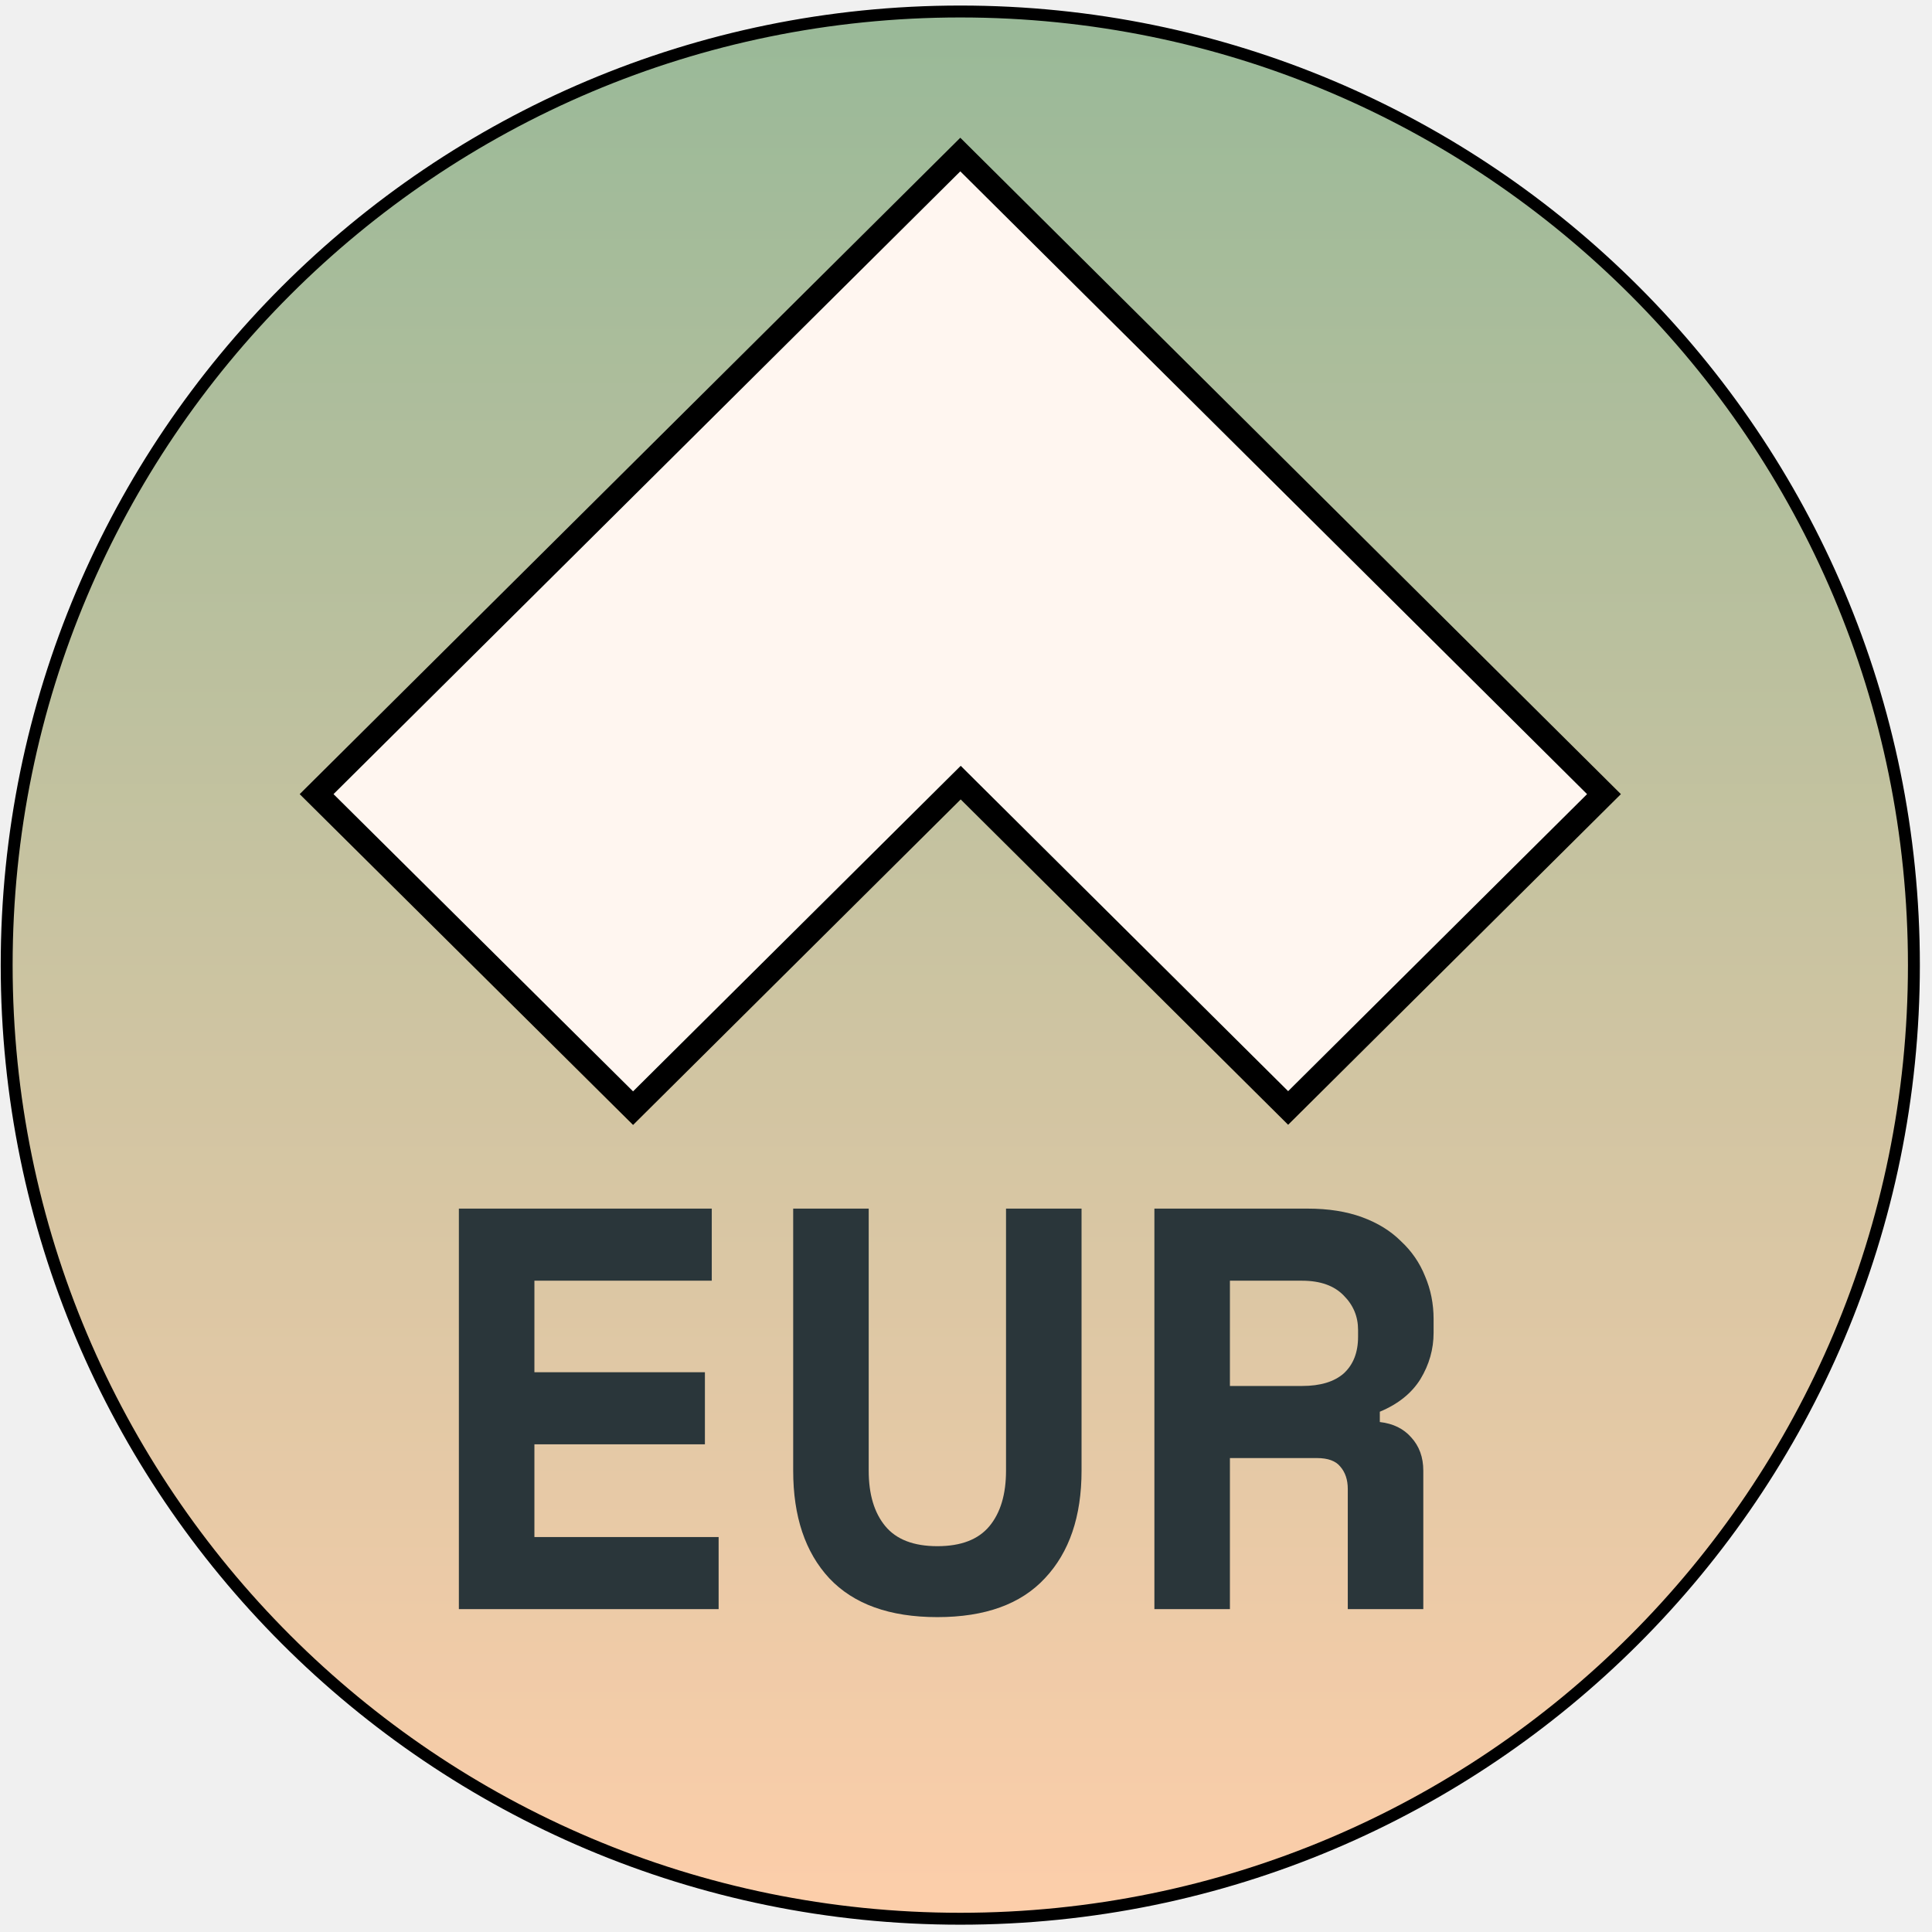
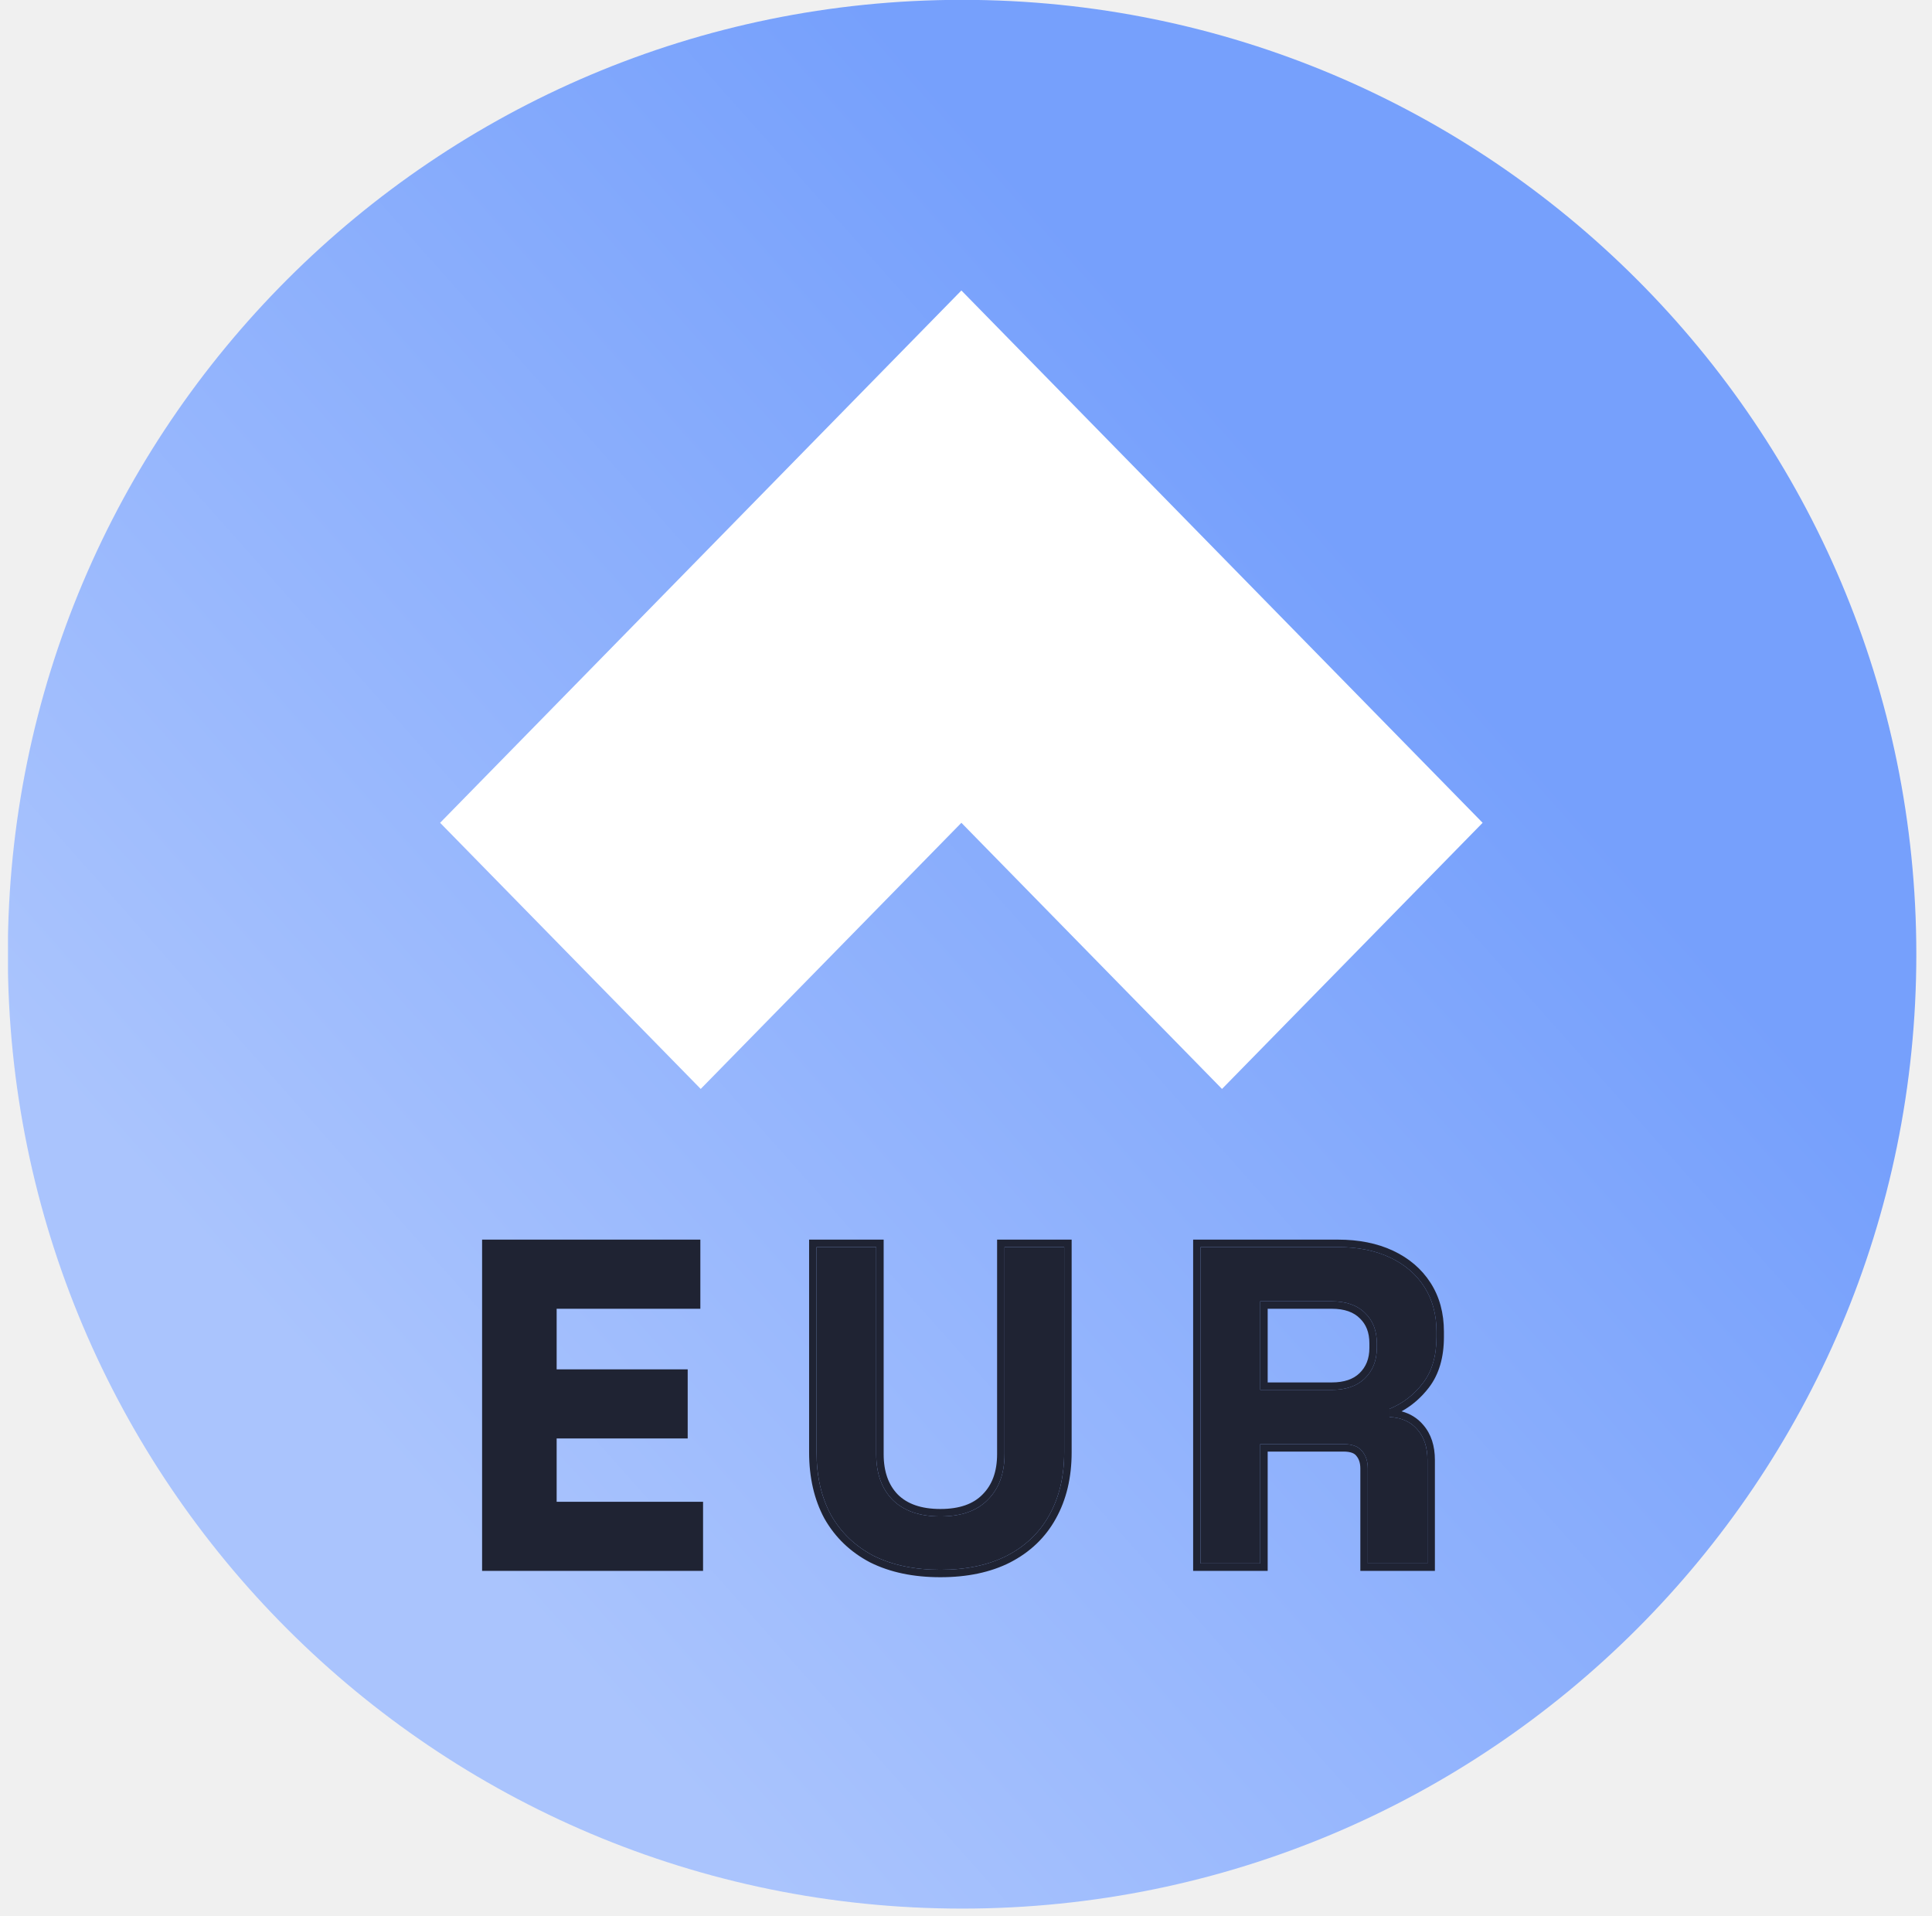
- <svg xmlns="http://www.w3.org/2000/svg" width="156" height="156" viewBox="0 0 156 156" fill="none">
-   <path d="M77.539 154.929C120.065 154.929 154.539 120.455 154.539 77.929C154.539 35.403 120.065 0.929 77.539 0.929C35.013 0.929 0.539 35.403 0.539 77.929C0.539 120.455 35.013 154.929 77.539 154.929Z" fill="url(#paint0_linear_1510_35042)" stroke="black" stroke-width="0.962" />
-   <path d="M25.564 64.122L77.54 12.479L129.514 64.122L104.011 89.463L78.039 63.657L77.573 63.193L77.105 63.657L51.117 89.479L25.564 64.122Z" fill="#FFF6F0" stroke="black" stroke-width="1.925" />
-   <path d="M37.052 97.59H57.472V103.411H43.151V110.802H56.918V116.623H43.151V124.108H58.026V129.929H37.052V97.59ZM87.33 97.59V118.749C87.33 122.444 86.345 125.34 84.374 127.434C82.433 129.528 79.538 130.575 75.688 130.575C71.838 130.575 68.928 129.528 66.957 127.434C65.016 125.34 64.046 122.444 64.046 118.749V97.59H70.144V118.749C70.144 120.658 70.591 122.152 71.484 123.23C72.377 124.308 73.779 124.847 75.688 124.847C77.598 124.847 78.999 124.308 79.892 123.23C80.785 122.152 81.232 120.658 81.232 118.749V97.59H87.33ZM114.925 129.929H108.827V120.227C108.827 119.488 108.626 118.887 108.226 118.425C107.856 117.963 107.225 117.732 106.332 117.732H99.31V129.929H93.212V97.59H105.593C107.256 97.59 108.719 97.821 109.982 98.283C111.244 98.745 112.291 99.391 113.123 100.223C113.985 101.024 114.632 101.963 115.063 103.041C115.525 104.119 115.756 105.274 115.756 106.506V107.615C115.756 108.939 115.402 110.186 114.694 111.357C113.985 112.496 112.892 113.374 111.414 113.99V114.822C112.492 114.945 113.339 115.361 113.955 116.069C114.601 116.777 114.925 117.671 114.925 118.749V129.929ZM99.31 111.911H105.131C106.609 111.911 107.733 111.572 108.503 110.895C109.273 110.186 109.658 109.201 109.658 107.938V107.384C109.658 106.306 109.273 105.382 108.503 104.612C107.733 103.811 106.609 103.411 105.131 103.411H99.31V111.911Z" fill="#2A363A" />
+ <svg xmlns="http://www.w3.org/2000/svg" width="116" height="115" viewBox="0 0 116 115" fill="none">
+   <g clip-path="url(#clip0_6664_290608)">
+     <circle cx="57.764" cy="57.286" r="57.295" fill="url(#paint0_linear_6664_290608)" />
+     <path d="M89.019 49.396L57.723 17.439L26.425 49.396L42.072 65.373L57.723 49.396L73.371 65.373L89.019 49.396Z" fill="white" />
+     <path d="M56.462 94.24C54.906 94.24 53.568 93.96 52.446 93.399C51.343 92.82 50.493 92.006 49.896 90.957C49.317 89.89 49.027 88.633 49.027 87.186V74.867H52.609V87.294C52.609 88.452 52.935 89.365 53.586 90.034C54.255 90.704 55.214 91.038 56.462 91.038C57.71 91.038 58.66 90.704 59.311 90.034C59.98 89.365 60.315 88.452 60.315 87.294V74.867H63.896V87.186C63.896 88.633 63.598 89.89 63.001 90.957C62.422 92.006 61.572 92.82 60.45 93.399C59.347 93.96 58.017 94.24 56.462 94.24Z" fill="#1F2333" />
+     <path d="M72.085 93.86V74.867H80.333C81.527 74.867 82.567 75.075 83.454 75.491C84.34 75.907 85.028 76.495 85.516 77.255C86.004 78.014 86.249 78.91 86.249 79.941V80.266C86.249 81.406 85.977 82.329 85.434 83.034C84.892 83.74 84.222 84.255 83.427 84.581V85.069C84.15 85.105 84.711 85.359 85.109 85.829C85.507 86.281 85.706 86.887 85.706 87.647V93.86H82.124V88.162C82.124 87.728 82.007 87.375 81.772 87.104C81.554 86.833 81.184 86.697 80.659 86.697H75.666V93.86H72.085ZM75.666 83.441H79.954C80.804 83.441 81.464 83.215 81.934 82.763C82.423 82.292 82.667 81.677 82.667 80.918V80.646C82.667 79.887 82.432 79.281 81.961 78.828C81.491 78.358 80.822 78.123 79.954 78.123H75.666V83.441Z" fill="#1F2333" />
+     <path fill-rule="evenodd" clip-rule="evenodd" d="M28.946 94.307V74.42H42.05V78.57H33.422V82.207H41.29V86.357H33.422V90.157H42.213V94.307H28.946ZM52.242 93.797L52.238 93.795C51.062 93.178 50.148 92.304 49.507 91.178L49.505 91.174L49.502 91.17C48.882 90.026 48.58 88.693 48.58 87.186V74.42H53.056V87.294C53.056 88.363 53.354 89.154 53.904 89.721C54.465 90.28 55.294 90.591 56.462 90.591C57.631 90.591 58.449 90.279 58.99 89.723L58.995 89.718C59.562 89.151 59.867 88.361 59.867 87.294V74.42H64.343V87.186C64.343 88.694 64.032 90.029 63.392 91.174C62.768 92.304 61.851 93.179 60.655 93.796L60.653 93.798C59.473 94.397 58.07 94.687 56.462 94.687C54.853 94.687 53.443 94.397 52.246 93.799L52.242 93.797ZM63.001 90.957C63.598 89.89 63.896 88.633 63.896 87.186V74.867H60.315V87.294C60.315 88.452 59.98 89.365 59.311 90.034C58.66 90.704 57.71 91.038 56.462 91.038C55.214 91.038 54.255 90.704 53.586 90.034C52.935 89.365 52.609 88.452 52.609 87.294V74.867H49.027V87.186C49.027 88.633 49.317 89.89 49.896 90.957C50.493 92.006 51.343 92.82 52.446 93.399C53.568 93.96 54.906 94.24 56.462 94.24C58.017 94.24 59.347 93.96 60.45 93.399C61.572 92.82 62.422 92.006 63.001 90.957ZM71.638 94.307V74.42H80.333C81.579 74.42 82.686 74.637 83.644 75.086C84.599 75.535 85.354 76.177 85.892 77.013C86.433 77.855 86.695 78.837 86.695 79.941V80.266C86.695 81.477 86.406 82.504 85.789 83.307C85.329 83.904 84.783 84.379 84.151 84.729C84.665 84.866 85.103 85.131 85.447 85.537C85.932 86.09 86.153 86.809 86.153 87.647V94.307H81.677V88.162C81.677 87.812 81.584 87.571 81.433 87.397L81.428 87.39L81.422 87.383C81.326 87.263 81.118 87.144 80.659 87.144H76.113V94.307H71.638ZM75.666 86.697H80.659C81.184 86.697 81.554 86.833 81.772 87.104C82.007 87.375 82.124 87.728 82.124 88.162V93.86H85.706V87.647C85.706 86.887 85.507 86.281 85.109 85.829C84.711 85.359 84.15 85.105 83.427 85.069V84.581C84.222 84.255 84.892 83.74 85.434 83.034C85.977 82.329 86.249 81.406 86.249 80.266V79.941C86.249 78.91 86.004 78.014 85.516 77.255C85.028 76.495 84.34 75.907 83.454 75.491C82.567 75.075 81.527 74.867 80.333 74.867H72.085V93.86H75.666V86.697ZM81.648 79.148L81.645 79.145C81.282 78.781 80.741 78.57 79.953 78.57H76.113V82.994H79.953C80.724 82.994 81.26 82.791 81.624 82.441C82.014 82.065 82.22 81.572 82.22 80.918V80.646C82.22 79.987 82.019 79.505 81.651 79.151L81.648 79.148ZM81.934 82.763C81.464 83.215 80.804 83.441 79.954 83.441H75.666V78.123H79.954C80.822 78.123 81.491 78.358 81.961 78.828C82.432 79.281 82.667 79.887 82.667 80.646V80.918C82.667 81.677 82.423 82.292 81.934 82.763Z" fill="#1F2333" />
+   </g>
  <defs>
-     <linearGradient id="paint0_linear_1510_35042" x1="77.539" y1="0.929" x2="77.539" y2="154.929" gradientUnits="userSpaceOnUse">
-       <stop stop-color="#99B998" />
-       <stop offset="1" stop-color="#FDCEAA" />
+     <linearGradient id="paint0_linear_6664_290608" x1="19.049" y1="92.008" x2="83.049" y2="35.087" gradientUnits="userSpaceOnUse">
+       <stop offset="0.073" stop-color="#AAC4FD" />
+       <stop offset="1" stop-color="#76A0FC" />
    </linearGradient>
+     <clipPath id="clip0_6664_290608">
+       <rect width="115" height="115" fill="white" transform="translate(0.47998 0.000305176)" />
+     </clipPath>
  </defs>
</svg>
